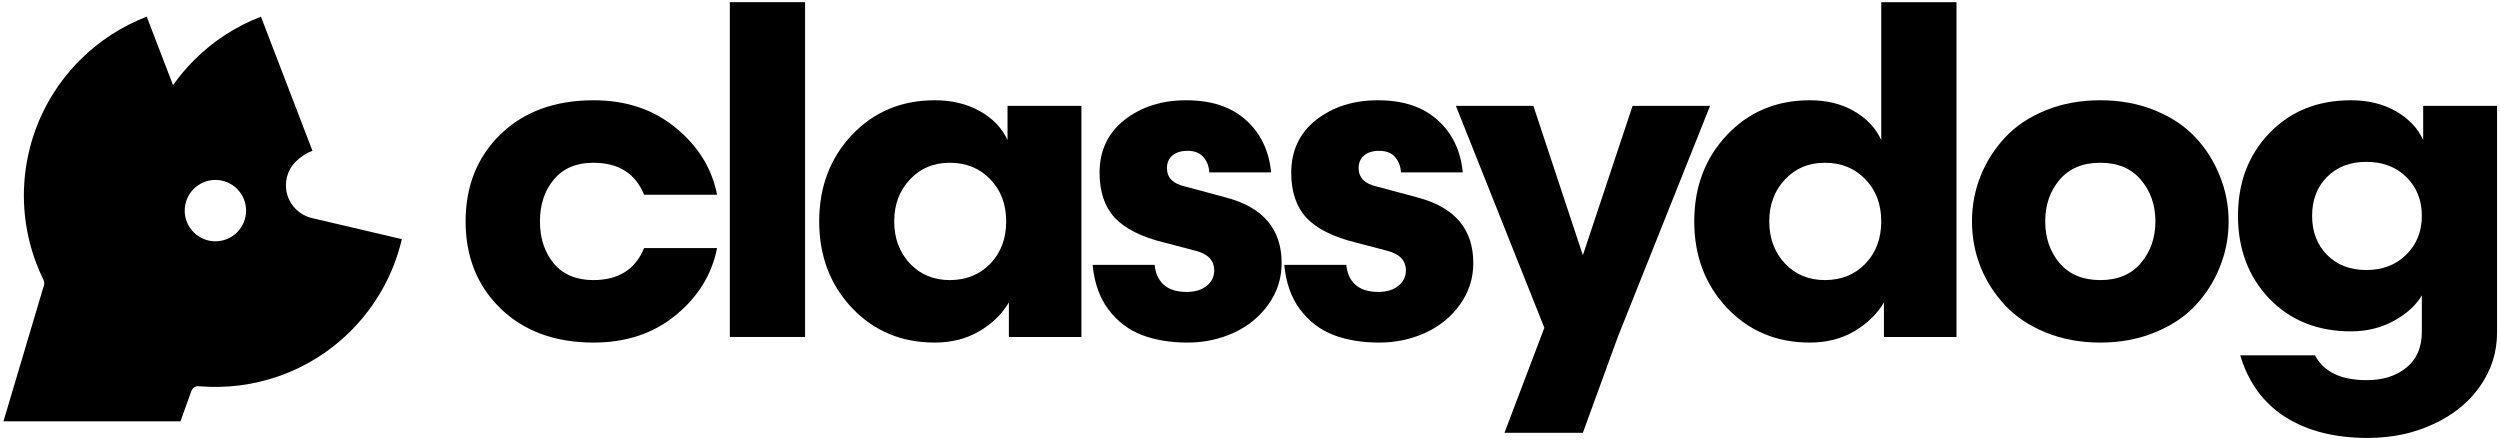
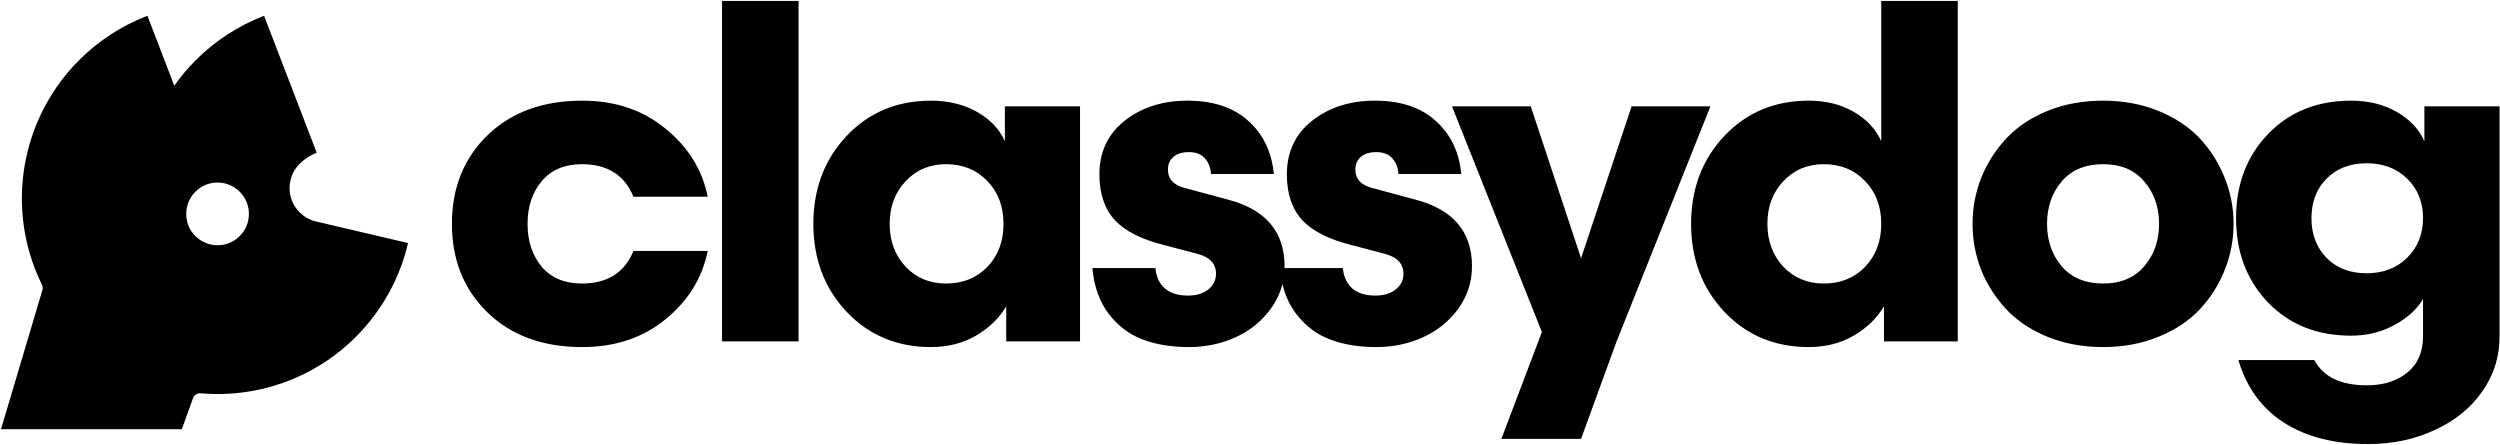
- <svg xmlns="http://www.w3.org/2000/svg" width="100%" height="100%" viewBox="0 0 571 101" version="1.1" xml:space="preserve" style="fill-rule:evenodd;clip-rule:evenodd;stroke-linejoin:round;stroke-miterlimit:2;">
-   <g transform="matrix(1,0,0,1,-4821,-554)">
-     <g transform="matrix(1,0,0,1,4690.74,0)">
-       <g id="classydog-geo-horizontal-black" transform="matrix(1.22395,0,0,1.50202,2984.55,-3802.17)">
-         <g transform="matrix(0.945885,0,0,0.770775,-5669.01,2307.87)">
-           <g>
-             <g id="classydog-hoz-positive">
-               <g>
-                 <path d="M3535.12,820.606C3535.52,821.665 3535.98,822.706 3536.48,823.726C3536.64,824.042 3536.67,824.406 3536.57,824.745L3528.57,851.623L3563.49,851.623C3563.49,851.623 3564.95,847.564 3565.65,845.61C3565.87,845.009 3566.46,844.63 3567.1,844.69C3577.84,845.621 3588.89,841.982 3597.1,833.773C3602.08,828.796 3605.57,822.527 3607.17,815.674C3607.17,815.674 3596.25,813.114 3589.41,811.512C3587.07,810.964 3585.21,809.191 3584.55,806.88C3583.89,804.568 3584.53,802.081 3586.23,800.381L3586.24,800.377C3587.17,799.442 3588.29,798.713 3589.53,798.239L3579.37,771.786C3574.43,773.684 3569.94,776.598 3566.2,780.34C3564.65,781.887 3563.26,783.546 3562.03,785.295L3556.84,771.786C3551.9,773.684 3547.41,776.598 3543.67,780.34C3533.14,790.866 3529.78,806.588 3535.07,820.494L3535.12,820.606ZM3570.39,803.991C3573.73,803.991 3576.44,806.704 3576.44,810.045C3576.44,813.387 3573.73,816.1 3570.39,816.1C3567.04,816.1 3564.33,813.387 3564.33,810.045C3564.33,806.704 3567.04,803.991 3570.39,803.991Z" />
-               </g>
-             </g>
-           </g>
-         </g>
-         <g transform="matrix(1.18868,0,0,0.96862,-3058.4,1406.16)">
-           <path d="M704.275,1558.19C709.361,1558.19 713.65,1559.63 717.142,1562.51C720.658,1565.37 722.826,1568.87 723.646,1573.02L712.185,1573.02C710.826,1569.67 708.166,1568 704.205,1568C701.556,1568 699.494,1568.87 698.017,1570.63C696.564,1572.37 695.837,1574.56 695.837,1577.21C695.837,1579.86 696.564,1582.06 698.017,1583.82C699.494,1585.55 701.556,1586.42 704.205,1586.42C708.166,1586.42 710.826,1584.74 712.185,1581.39L723.646,1581.39C722.826,1585.54 720.658,1589.05 717.142,1591.94C713.65,1594.8 709.361,1596.23 704.275,1596.23C698.205,1596.23 693.33,1594.44 689.65,1590.88C685.994,1587.32 684.166,1582.76 684.166,1577.21C684.166,1571.65 685.994,1567.09 689.65,1563.53C693.33,1559.97 698.205,1558.19 704.275,1558.19Z" style="fill-rule:nonzero;" />
-           <rect x="725.647" y="1542.79" width="11.813" height="52.559" style="fill-rule:nonzero;" />
-           <path d="M757.816,1558.19C760.512,1558.19 762.879,1558.76 764.918,1559.91C766.957,1561.06 768.398,1562.57 769.242,1564.44L769.242,1559.07L780.844,1559.07L780.844,1595.35L769.453,1595.35L769.453,1589.93C768.375,1591.76 766.816,1593.27 764.777,1594.47C762.762,1595.64 760.441,1596.23 757.816,1596.23C752.59,1596.23 748.254,1594.41 744.808,1590.78C741.387,1587.14 739.676,1582.62 739.676,1577.21C739.676,1571.79 741.387,1567.27 744.808,1563.64C748.254,1560 752.59,1558.19 757.816,1558.19ZM760.172,1586.42C762.75,1586.42 764.871,1585.56 766.535,1583.85C768.199,1582.12 769.031,1579.9 769.031,1577.21C769.031,1574.51 768.199,1572.31 766.535,1570.6C764.871,1568.86 762.75,1568 760.172,1568C757.64,1568 755.555,1568.87 753.914,1570.63C752.273,1572.37 751.453,1574.56 751.453,1577.21C751.453,1579.86 752.273,1582.06 753.914,1583.82C755.555,1585.55 757.64,1586.42 760.172,1586.42Z" style="fill-rule:nonzero;" />
-           <path d="M792.339,1584.03C792.456,1585.36 792.937,1586.41 793.78,1587.16C794.624,1587.91 795.819,1588.28 797.366,1588.28C798.679,1588.28 799.722,1587.96 800.495,1587.33C801.292,1586.7 801.69,1585.89 801.69,1584.91C801.69,1583.34 800.706,1582.3 798.737,1581.81L793.78,1580.51C790.265,1579.64 787.698,1578.36 786.081,1576.64C784.487,1574.91 783.69,1572.55 783.69,1569.58C783.69,1566.11 784.991,1563.34 787.593,1561.28C790.218,1559.22 793.452,1558.19 797.296,1558.19C801.233,1558.19 804.351,1559.22 806.647,1561.28C808.968,1563.34 810.292,1566.09 810.62,1569.51L800.917,1569.51C800.87,1568.57 800.565,1567.77 800.003,1567.12C799.44,1566.46 798.608,1566.13 797.507,1566.13C796.476,1566.13 795.679,1566.38 795.116,1566.87C794.554,1567.34 794.272,1568 794.272,1568.84C794.272,1570.34 795.21,1571.3 797.085,1571.72L803.483,1573.44C809.343,1574.97 812.272,1578.4 812.272,1583.75C812.272,1586.16 811.569,1588.34 810.163,1590.29C808.78,1592.21 806.964,1593.68 804.714,1594.71C802.487,1595.72 800.085,1596.23 797.507,1596.23C794.788,1596.23 792.386,1595.83 790.3,1595.03C788.237,1594.23 786.503,1592.91 785.097,1591.06C783.69,1589.18 782.858,1586.84 782.601,1584.03L792.339,1584.03Z" style="fill-rule:nonzero;" />
-           <path d="M822.427,1584.03C822.544,1585.36 823.025,1586.41 823.868,1587.16C824.712,1587.91 825.907,1588.28 827.454,1588.28C828.767,1588.28 829.81,1587.96 830.583,1587.33C831.38,1586.7 831.779,1585.89 831.779,1584.91C831.779,1583.34 830.794,1582.3 828.825,1581.81L823.868,1580.51C820.353,1579.64 817.786,1578.36 816.169,1576.64C814.575,1574.91 813.779,1572.55 813.779,1569.58C813.779,1566.11 815.079,1563.34 817.681,1561.28C820.306,1559.22 823.54,1558.19 827.384,1558.19C831.322,1558.19 834.439,1559.22 836.736,1561.28C839.056,1563.34 840.38,1566.09 840.708,1569.51L831.005,1569.51C830.958,1568.57 830.654,1567.77 830.091,1567.12C829.529,1566.46 828.697,1566.13 827.595,1566.13C826.564,1566.13 825.767,1566.38 825.204,1566.87C824.642,1567.34 824.361,1568 824.361,1568.84C824.361,1570.34 825.298,1571.3 827.173,1571.72L833.572,1573.44C839.431,1574.97 842.361,1578.4 842.361,1583.75C842.361,1586.16 841.657,1588.34 840.251,1590.29C838.868,1592.21 837.052,1593.68 834.802,1594.71C832.575,1595.72 830.173,1596.23 827.595,1596.23C824.876,1596.23 822.474,1595.83 820.388,1595.03C818.325,1594.23 816.591,1592.91 815.185,1591.06C813.779,1589.18 812.947,1586.84 812.689,1584.03L822.427,1584.03Z" style="fill-rule:nonzero;" />
-           <path d="M867.368,1559.07L879.532,1559.07L865.047,1595.35L859.563,1610.39L847.258,1610.39L853.516,1593.91L839.629,1559.07L851.793,1559.07L859.563,1582.52L867.368,1559.07Z" style="fill-rule:nonzero;" />
-           <path d="M895.191,1558.19C897.862,1558.19 900.183,1558.76 902.152,1559.91C904.144,1561.06 905.562,1562.57 906.405,1564.44L906.405,1542.79L918.218,1542.79L918.218,1595.35L906.827,1595.35L906.827,1589.93C905.749,1591.76 904.191,1593.27 902.152,1594.47C900.136,1595.64 897.816,1596.23 895.191,1596.23C889.964,1596.23 885.628,1594.41 882.183,1590.78C878.761,1587.14 877.05,1582.62 877.05,1577.21C877.05,1571.79 878.761,1567.27 882.183,1563.64C885.628,1560 889.964,1558.19 895.191,1558.19ZM897.546,1586.42C900.124,1586.42 902.245,1585.56 903.909,1583.85C905.573,1582.12 906.405,1579.9 906.405,1577.21C906.405,1574.51 905.573,1572.31 903.909,1570.6C902.245,1568.86 900.124,1568 897.546,1568C895.015,1568 892.929,1568.87 891.288,1570.63C889.648,1572.37 888.827,1574.56 888.827,1577.21C888.827,1579.86 889.648,1582.06 891.288,1583.82C892.929,1585.55 895.015,1586.42 897.546,1586.42Z" style="fill-rule:nonzero;" />
-           <path d="M932.216,1559.77C934.818,1558.71 937.677,1558.19 940.794,1558.19C943.911,1558.19 946.759,1558.71 949.337,1559.77C951.939,1560.82 954.071,1562.24 955.736,1564.02C957.4,1565.8 958.677,1567.83 959.568,1570.11C960.482,1572.36 960.939,1574.72 960.939,1577.21C960.939,1579.69 960.482,1582.07 959.568,1584.34C958.677,1586.59 957.4,1588.61 955.736,1590.39C954.071,1592.17 951.939,1593.59 949.337,1594.64C946.759,1595.7 943.911,1596.23 940.794,1596.23C937.677,1596.23 934.818,1595.7 932.216,1594.64C929.638,1593.59 927.517,1592.17 925.853,1590.39C924.189,1588.61 922.9,1586.59 921.986,1584.34C921.095,1582.07 920.65,1579.69 920.65,1577.21C920.65,1574.72 921.095,1572.36 921.986,1570.11C922.9,1567.83 924.189,1565.8 925.853,1564.02C927.517,1562.24 929.638,1560.82 932.216,1559.77ZM934.396,1583.75C935.919,1585.53 938.052,1586.42 940.794,1586.42C943.536,1586.42 945.657,1585.53 947.157,1583.75C948.681,1581.96 949.443,1579.79 949.443,1577.21C949.443,1574.63 948.681,1572.45 947.157,1570.67C945.657,1568.89 943.536,1568 940.794,1568C938.052,1568 935.919,1568.89 934.396,1570.67C932.896,1572.45 932.146,1574.63 932.146,1577.21C932.146,1579.79 932.896,1581.96 934.396,1583.75Z" style="fill-rule:nonzero;" />
-           <path d="M980.162,1558.19C982.834,1558.19 985.177,1558.76 987.193,1559.91C989.209,1561.06 990.638,1562.57 991.482,1564.44L991.482,1559.07L1003.08,1559.07L1003.08,1594.64C1003.08,1597.74 1002.19,1600.55 1000.41,1603.08C998.654,1605.61 996.217,1607.59 993.099,1609.02C990.006,1610.48 986.56,1611.2 982.763,1611.2C977.607,1611.2 973.306,1610.11 969.861,1607.93C966.416,1605.75 964.049,1602.52 962.759,1598.23L974.502,1598.23C975.861,1600.83 978.568,1602.13 982.623,1602.13C985.154,1602.13 987.228,1601.48 988.845,1600.16C990.463,1598.85 991.271,1596.98 991.271,1594.54L991.271,1588.81C990.357,1590.38 988.892,1591.71 986.877,1592.82C984.861,1593.92 982.623,1594.47 980.162,1594.47C974.912,1594.47 970.634,1592.76 967.33,1589.34C964.049,1585.89 962.408,1581.55 962.408,1576.33C962.408,1571.1 964.049,1566.78 967.33,1563.36C970.634,1559.91 974.912,1558.19 980.162,1558.19ZM976.365,1582.44C977.935,1584.04 979.998,1584.84 982.552,1584.84C985.107,1584.84 987.193,1584.04 988.81,1582.44C990.451,1580.83 991.271,1578.79 991.271,1576.33C991.271,1573.87 990.463,1571.84 988.845,1570.25C987.228,1568.65 985.131,1567.86 982.552,1567.86C979.998,1567.86 977.935,1568.65 976.365,1570.25C974.818,1571.82 974.045,1573.84 974.045,1576.33C974.045,1578.81 974.818,1580.85 976.365,1582.44Z" style="fill-rule:nonzero;" />
-         </g>
-       </g>
+ <svg xmlns="http://www.w3.org/2000/svg" width="100%" height="100%" viewBox="0 0 1310 233" version="1.1" xml:space="preserve" style="fill-rule:evenodd;clip-rule:evenodd;stroke-linejoin:round;stroke-miterlimit:2;">
+   <g transform="matrix(1,0,0,1,-3212,-1029)">
+     <g id="classydog-geo-horizontal-black" transform="matrix(1.69917,0,0,1.69917,-2554.05,-1972.63)">
+       <path d="M3788.93,1854.13C3788.25,1856.82 3787.07,1859.34 3785.37,1861.69C3782.61,1865.53 3778.98,1868.48 3774.49,1870.54C3770.04,1872.55 3765.24,1873.56 3760.09,1873.56C3754.66,1873.56 3749.86,1872.76 3745.7,1871.17C3741.58,1869.58 3738.11,1866.93 3735.3,1863.23C3732.49,1859.49 3730.83,1854.8 3730.32,1849.19L3749.77,1849.19C3750,1851.86 3750.96,1853.94 3752.65,1855.44C3754.33,1856.93 3756.72,1857.68 3759.81,1857.68C3762.43,1857.68 3764.52,1857.05 3766.06,1855.79C3767.65,1854.52 3768.45,1852.91 3768.45,1850.94C3768.45,1847.81 3766.48,1845.75 3762.55,1844.76L3752.65,1842.16C3745.62,1840.43 3740.5,1837.86 3737.27,1834.44C3734.09,1830.97 3732.49,1826.27 3732.49,1820.32C3732.49,1813.39 3735.09,1807.87 3740.29,1803.75C3745.53,1799.63 3751.99,1797.57 3759.67,1797.57C3767.54,1797.57 3773.76,1799.63 3778.35,1803.75C3782.99,1807.87 3785.63,1813.35 3786.29,1820.18L3766.9,1820.18C3766.81,1818.31 3766.2,1816.72 3765.08,1815.41C3763.95,1814.1 3762.29,1813.44 3760.09,1813.44C3758.03,1813.44 3756.44,1813.93 3755.32,1814.91C3754.19,1815.85 3753.63,1817.16 3753.63,1818.85C3753.63,1821.84 3755.5,1823.76 3759.25,1824.61L3772.03,1828.05C3783.74,1831.09 3789.59,1837.95 3789.59,1848.62C3789.59,1848.81 3789.59,1849 3789.58,1849.19L3807.57,1849.19C3807.81,1851.86 3808.76,1853.94 3810.45,1855.44C3812.14,1856.93 3814.52,1857.68 3817.61,1857.68C3820.24,1857.68 3822.32,1857.05 3823.86,1855.79C3825.46,1854.52 3826.25,1852.91 3826.25,1850.94C3826.25,1847.81 3824.28,1845.75 3820.35,1844.76L3810.45,1842.16C3803.43,1840.43 3798.3,1837.86 3795.07,1834.44C3791.89,1830.97 3790.3,1826.27 3790.3,1820.32C3790.3,1813.39 3792.89,1807.87 3798.09,1803.75C3803.33,1799.63 3809.8,1797.57 3817.47,1797.57C3825.34,1797.57 3831.57,1799.63 3836.15,1803.75C3840.79,1807.87 3843.43,1813.35 3844.09,1820.18L3824.71,1820.18C3824.61,1818.31 3824,1816.72 3822.88,1815.41C3821.76,1814.1 3820.1,1813.44 3817.89,1813.44C3815.83,1813.44 3814.24,1813.93 3813.12,1814.91C3811.99,1815.85 3811.43,1817.16 3811.43,1818.85C3811.43,1821.84 3813.31,1823.76 3817.05,1824.61L3829.83,1828.05C3841.54,1831.09 3847.39,1837.95 3847.39,1848.62C3847.39,1853.45 3845.99,1857.8 3843.18,1861.69C3840.41,1865.53 3836.79,1868.48 3832.29,1870.54C3827.84,1872.55 3823.04,1873.56 3817.89,1873.56C3812.46,1873.56 3807.66,1872.76 3803.5,1871.17C3799.38,1869.58 3795.91,1866.93 3793.1,1863.23C3791.16,1860.65 3789.77,1857.61 3788.93,1854.13ZM3404.22,1849.36L3404.14,1849.18C3395.69,1826.97 3401.06,1801.86 3417.88,1785.05C3423.85,1779.07 3431.02,1774.42 3438.91,1771.39L3447.2,1792.96C3449.16,1790.17 3451.38,1787.52 3453.86,1785.05C3459.83,1779.07 3467,1774.42 3474.89,1771.39L3491.12,1813.63C3489.14,1814.39 3487.35,1815.56 3485.86,1817.05L3485.85,1817.06C3483.13,1819.77 3482.11,1823.74 3483.16,1827.43C3484.22,1831.13 3487.19,1833.96 3490.93,1834.83C3501.85,1837.39 3519.29,1841.48 3519.29,1841.48C3516.74,1852.42 3511.16,1862.44 3503.21,1870.39C3490.1,1883.5 3472.45,1889.31 3455.3,1887.82C3454.27,1887.73 3453.33,1888.33 3452.98,1889.29C3451.86,1892.41 3449.53,1898.89 3449.53,1898.89L3393.76,1898.89L3406.53,1855.97C3406.7,1855.43 3406.65,1854.85 3406.39,1854.34C3405.59,1852.71 3404.86,1851.05 3404.22,1849.36ZM3460.55,1822.82C3455.2,1822.82 3450.87,1827.15 3450.87,1832.49C3450.87,1837.83 3455.2,1842.16 3460.55,1842.16C3465.88,1842.16 3470.21,1837.83 3470.21,1832.49C3470.21,1827.15 3465.88,1822.82 3460.55,1822.82ZM3572.99,1797.57C3583.15,1797.57 3591.72,1800.45 3598.69,1806.21C3605.72,1811.92 3610.05,1818.92 3611.69,1827.2L3588.79,1827.2C3586.08,1820.51 3580.76,1817.16 3572.85,1817.16C3567.56,1817.16 3563.44,1818.92 3560.49,1822.43C3557.59,1825.89 3556.14,1830.27 3556.14,1835.56C3556.14,1840.85 3557.59,1845.25 3560.49,1848.77C3563.44,1852.23 3567.56,1853.96 3572.85,1853.96C3580.76,1853.96 3586.08,1850.61 3588.79,1843.92L3611.69,1843.92C3610.05,1852.21 3605.72,1859.23 3598.69,1864.99C3591.72,1870.7 3583.15,1873.56 3572.99,1873.56C3560.87,1873.56 3551.13,1870 3543.78,1862.88C3536.47,1855.76 3532.82,1846.66 3532.82,1835.56C3532.82,1824.47 3536.47,1815.36 3543.78,1808.24C3551.13,1801.13 3560.87,1797.57 3572.99,1797.57ZM3616.12,1871.8L3616.12,1766.81L3639.71,1766.81L3639.71,1871.8L3616.12,1871.8ZM3680.52,1797.57C3685.9,1797.57 3690.63,1798.72 3694.7,1801.01C3698.78,1803.3 3701.66,1806.32 3703.34,1810.07L3703.34,1799.32L3726.52,1799.32L3726.52,1871.8L3703.76,1871.8L3703.76,1860.98C3701.61,1864.64 3698.5,1867.66 3694.42,1870.04C3690.4,1872.38 3685.76,1873.56 3680.52,1873.56C3670.08,1873.56 3661.42,1869.93 3654.53,1862.67C3647.7,1855.41 3644.28,1846.38 3644.28,1835.56C3644.28,1824.75 3647.7,1815.71 3654.53,1808.45C3661.42,1801.2 3670.08,1797.57 3680.52,1797.57ZM3685.22,1853.96C3690.38,1853.96 3694.61,1852.25 3697.94,1848.84C3701.26,1845.37 3702.92,1840.95 3702.92,1835.56C3702.92,1830.18 3701.26,1825.78 3697.94,1822.36C3694.61,1818.89 3690.38,1817.16 3685.22,1817.16C3680.17,1817.16 3676,1818.92 3672.72,1822.43C3669.45,1825.89 3667.81,1830.27 3667.81,1835.56C3667.81,1840.85 3669.45,1845.25 3672.72,1848.77C3676,1852.23 3680.17,1853.96 3685.22,1853.96ZM3896.62,1799.32L3920.92,1799.32L3891.99,1871.8L3881.03,1901.86L3856.45,1901.86L3868.95,1868.92L3841.22,1799.32L3865.51,1799.32L3881.03,1846.17L3896.62,1799.32ZM3951.2,1797.57C3956.53,1797.57 3961.17,1798.72 3965.1,1801.01C3969.08,1803.3 3971.91,1806.32 3973.6,1810.07L3973.6,1766.81L3997.2,1766.81L3997.2,1871.8L3974.44,1871.8L3974.44,1860.98C3972.29,1864.64 3969.18,1867.66 3965.1,1870.04C3961.08,1872.38 3956.44,1873.56 3951.2,1873.56C3940.76,1873.56 3932.09,1869.93 3925.21,1862.67C3918.38,1855.41 3914.96,1846.38 3914.96,1835.56C3914.96,1824.75 3918.38,1815.71 3925.21,1808.45C3932.09,1801.2 3940.76,1797.57 3951.2,1797.57ZM3955.9,1853.96C3961.05,1853.96 3965.29,1852.25 3968.61,1848.84C3971.94,1845.37 3973.6,1840.95 3973.6,1835.56C3973.6,1830.18 3971.94,1825.78 3968.61,1822.36C3965.29,1818.89 3961.05,1817.16 3955.9,1817.16C3950.85,1817.16 3946.68,1818.92 3943.4,1822.43C3940.12,1825.89 3938.49,1830.27 3938.49,1835.56C3938.49,1840.85 3940.12,1845.25 3943.4,1848.77C3946.68,1852.23 3950.85,1853.96 3955.9,1853.96ZM4024.87,1800.73C4030.07,1798.62 4035.78,1797.57 4042.01,1797.57C4048.23,1797.57 4053.92,1798.62 4059.07,1800.73C4064.27,1802.84 4068.53,1805.67 4071.85,1809.23C4075.18,1812.79 4077.73,1816.83 4079.51,1821.38C4081.33,1825.87 4082.25,1830.6 4082.25,1835.56C4082.25,1840.52 4081.33,1845.28 4079.51,1849.82C4077.73,1854.31 4075.18,1858.34 4071.85,1861.9C4068.53,1865.45 4064.27,1868.29 4059.07,1870.39C4053.92,1872.5 4048.23,1873.56 4042.01,1873.56C4035.78,1873.56 4030.07,1872.5 4024.87,1870.39C4019.72,1868.29 4015.48,1865.45 4012.16,1861.9C4008.84,1858.34 4006.26,1854.31 4004.43,1849.82C4002.66,1845.28 4001.76,1840.52 4001.76,1835.56C4001.76,1830.6 4002.66,1825.87 4004.43,1821.38C4006.26,1816.83 4008.84,1812.79 4012.16,1809.23C4015.48,1805.67 4019.72,1802.84 4024.87,1800.73ZM4029.22,1848.62C4032.27,1852.18 4036.53,1853.96 4042.01,1853.96C4047.48,1853.96 4051.72,1852.18 4054.72,1848.62C4057.76,1845.07 4059.28,1840.71 4059.28,1835.56C4059.28,1830.41 4057.76,1826.06 4054.72,1822.5C4051.72,1818.94 4047.48,1817.16 4042.01,1817.16C4036.53,1817.16 4032.27,1818.94 4029.22,1822.5C4026.23,1826.06 4024.73,1830.41 4024.73,1835.56C4024.73,1840.71 4026.23,1845.07 4029.22,1848.62ZM4118.49,1797.57C4123.83,1797.57 4128.51,1798.72 4132.53,1801.01C4136.56,1803.3 4139.42,1806.32 4141.1,1810.07L4141.1,1799.32L4164.28,1799.32L4164.28,1870.39C4164.28,1876.58 4162.5,1882.19 4158.94,1887.25C4155.43,1892.31 4150.56,1896.26 4144.33,1899.12C4138.15,1902.02 4131.27,1903.47 4123.69,1903.47C4113.39,1903.47 4104.79,1901.3 4097.91,1896.94C4091.03,1892.59 4086.3,1886.13 4083.73,1877.56L4107.18,1877.56C4109.9,1882.76 4115.31,1885.35 4123.4,1885.35C4128.46,1885.35 4132.6,1884.04 4135.83,1881.42C4139.07,1878.8 4140.68,1875.05 4140.68,1870.18L4140.68,1858.74C4138.85,1861.87 4135.93,1864.54 4131.9,1866.74C4127.88,1868.94 4123.4,1870.04 4118.49,1870.04C4108,1870.04 4099.46,1866.63 4092.86,1859.79C4086.3,1852.91 4083.02,1844.25 4083.02,1833.81C4083.02,1823.37 4086.3,1814.73 4092.86,1807.89C4099.46,1801.01 4108,1797.57 4118.49,1797.57ZM4110.9,1846.03C4114.04,1849.21 4118.16,1850.8 4123.26,1850.8C4128.37,1850.8 4132.53,1849.21 4135.76,1846.03C4139.04,1842.8 4140.68,1838.72 4140.68,1833.81C4140.68,1828.89 4139.07,1824.84 4135.83,1821.66C4132.6,1818.47 4128.41,1816.88 4123.26,1816.88C4118.16,1816.88 4114.04,1818.47 4110.9,1821.66C4107.81,1824.79 4106.27,1828.84 4106.27,1833.81C4106.27,1838.77 4107.81,1842.84 4110.9,1846.03Z" />
    </g>
  </g>
</svg>
